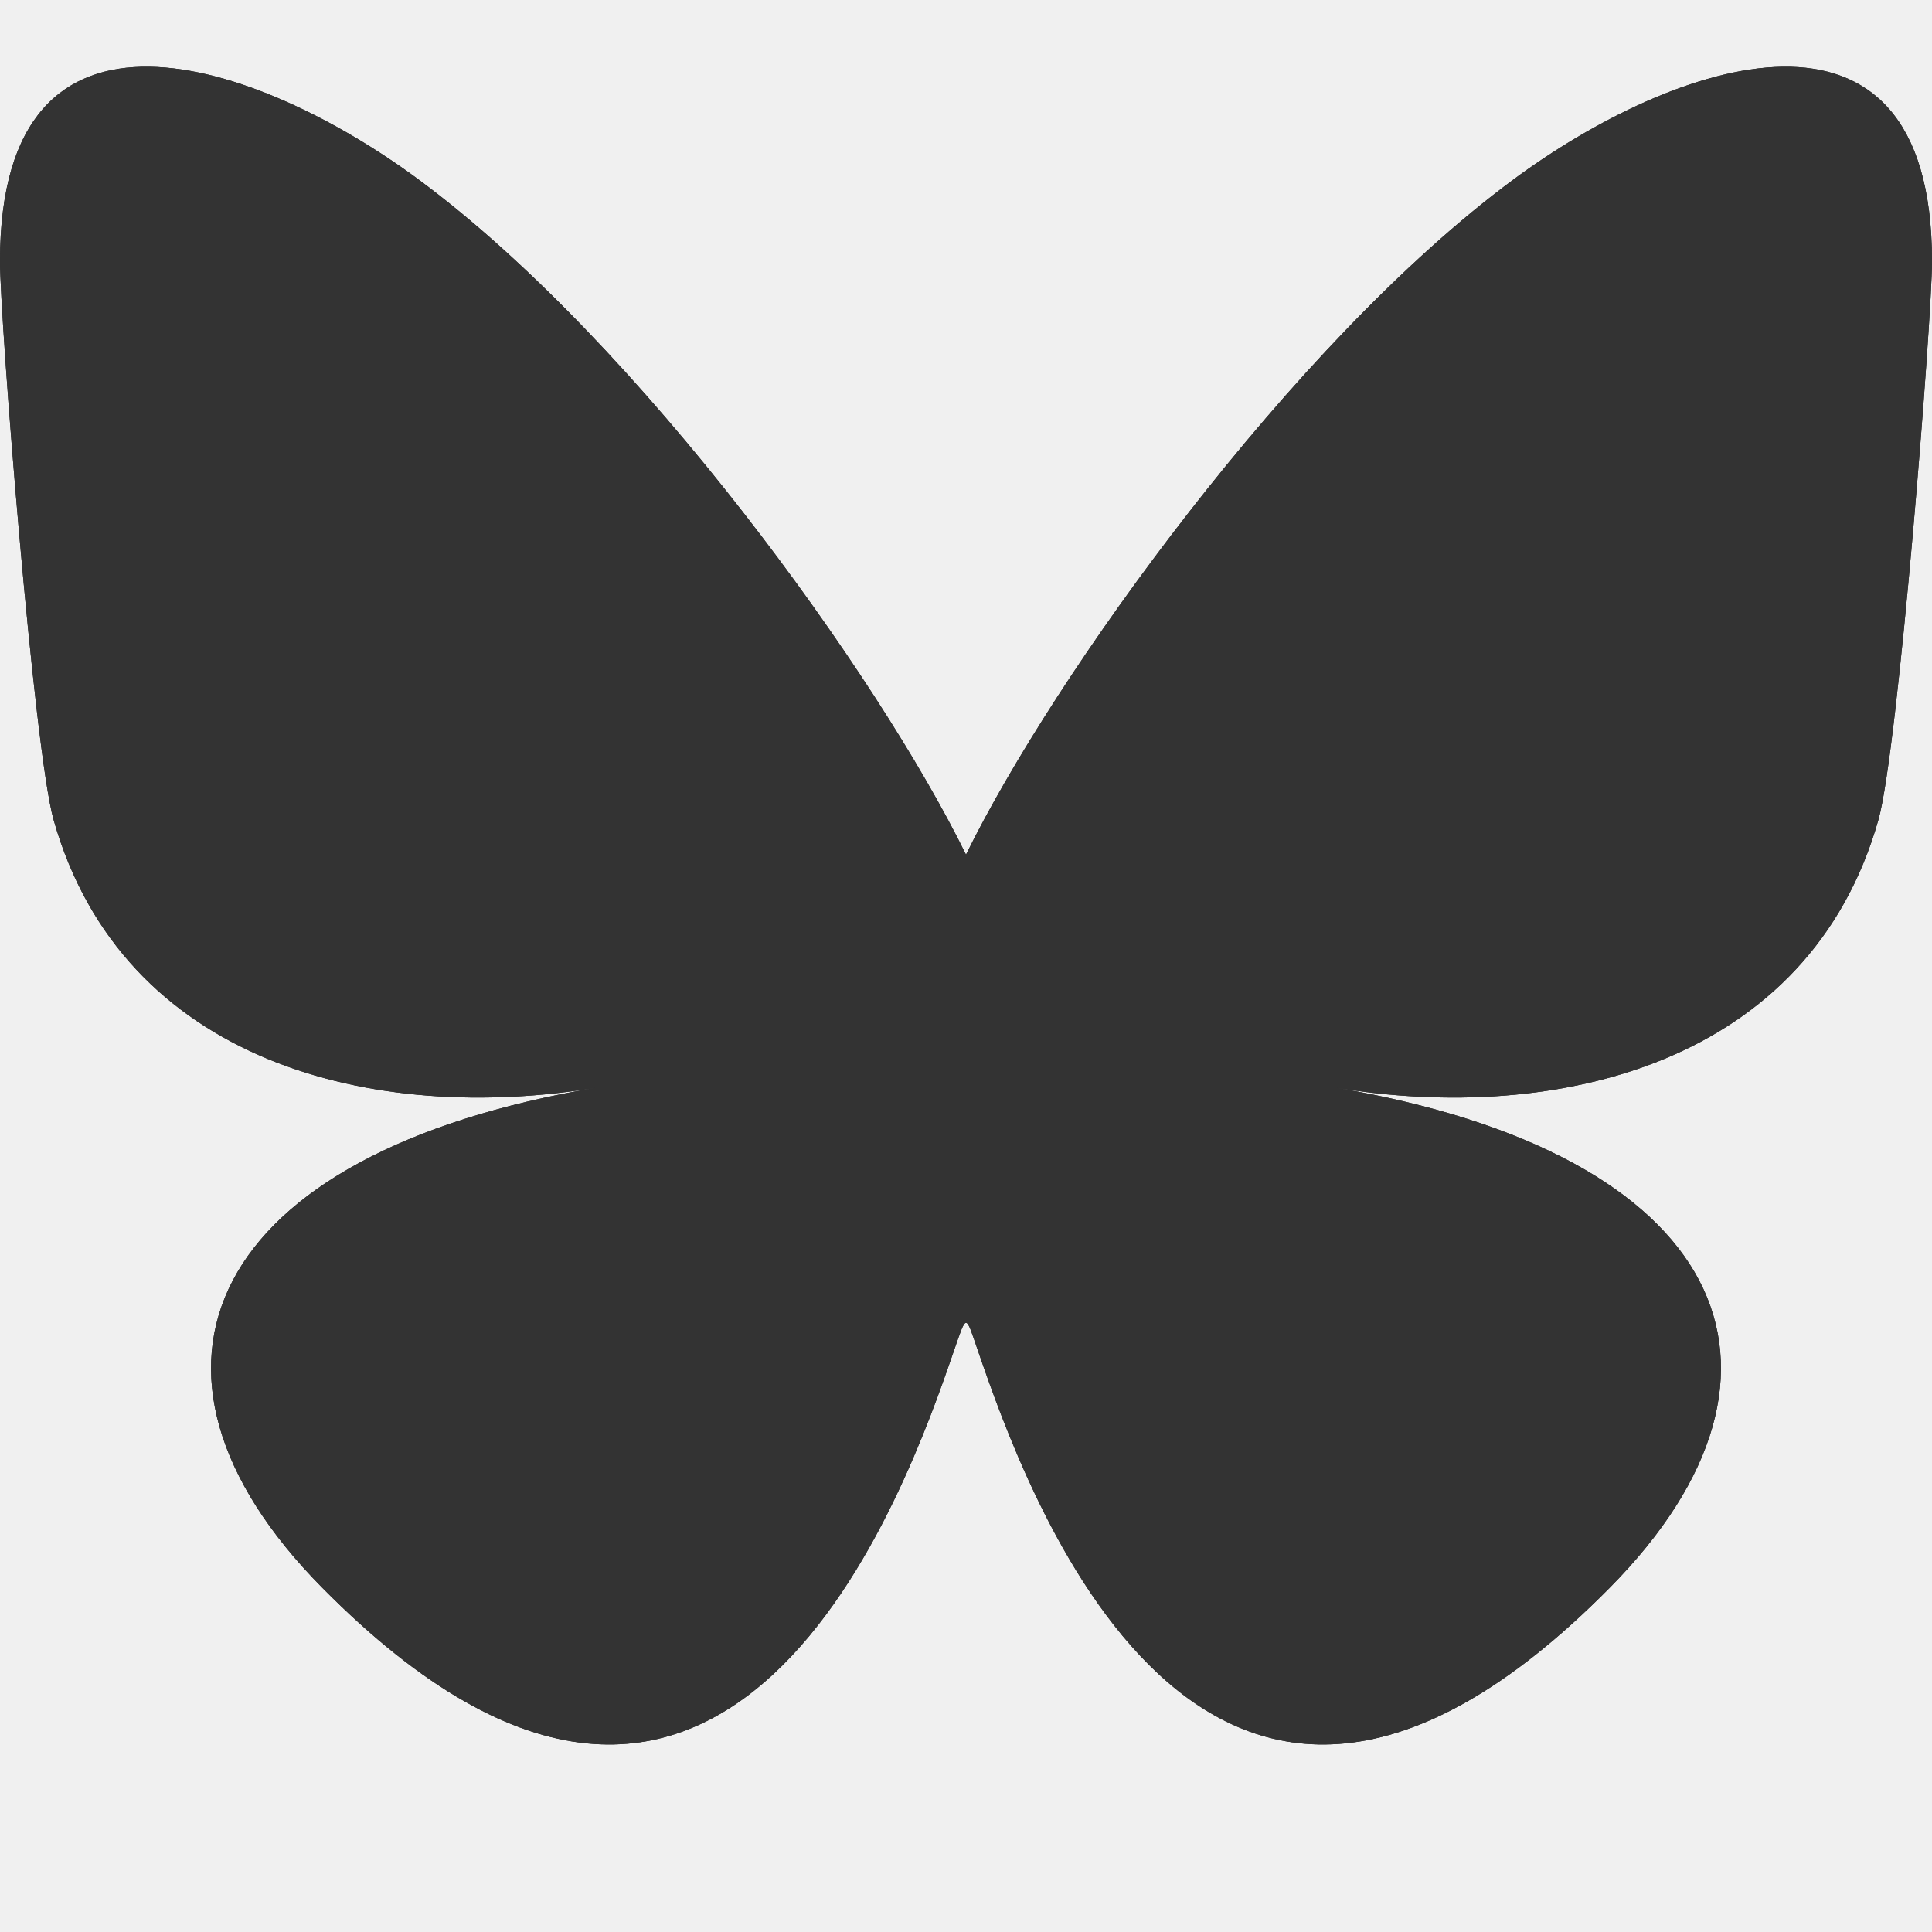
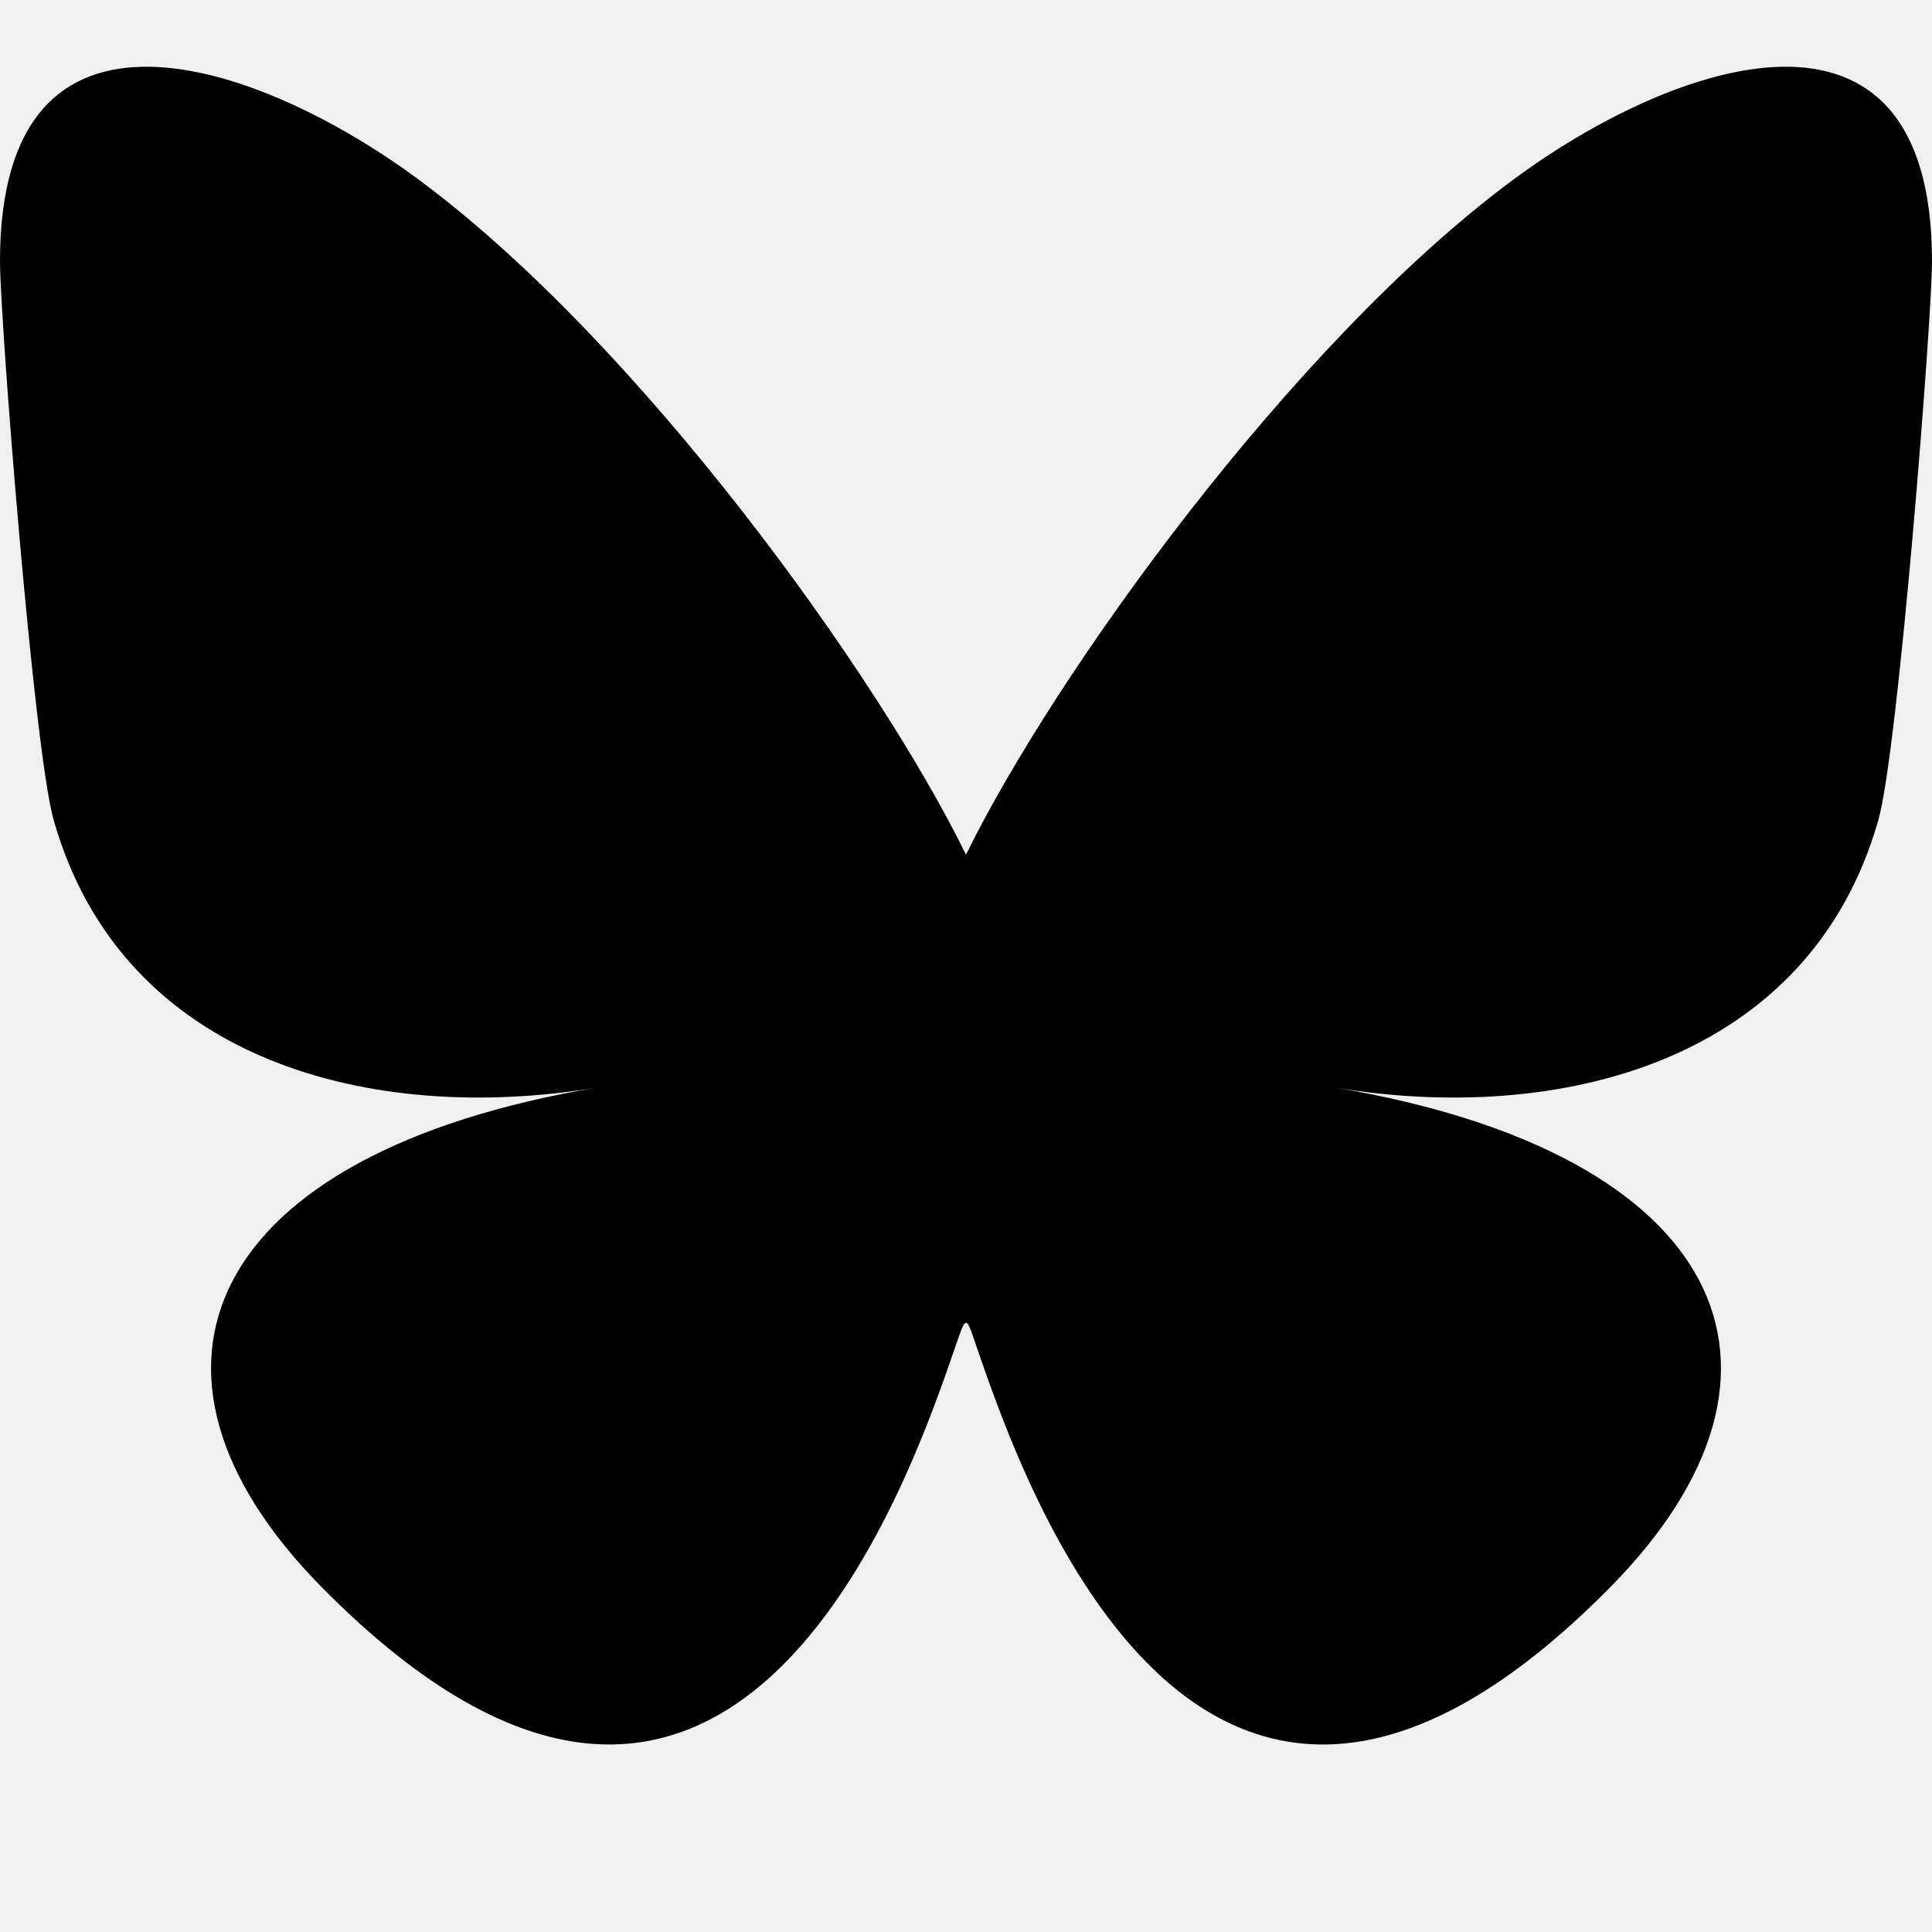
<svg xmlns="http://www.w3.org/2000/svg" aria-hidden="true" focusable="false" viewBox="0 0 16 16" fill="none">
-   <g id="Brands / Bluesky">
-     <g id="Vector">
+   <g>
+     <g>
      <path d="M3.468 1.488C5.303 2.846 7.276 5.6 8 7.078C8.724 5.6 10.697 2.846 12.532 1.488C13.855 0.508 16 -0.251 16 2.163C16 2.644 15.72 6.211 15.556 6.79C14.985 8.803 12.903 9.316 11.052 9.006C14.288 9.549 15.111 11.348 13.333 13.147C9.957 16.564 8.481 12.29 8.102 11.195C7.993 10.879 8.009 10.872 7.897 11.195C7.519 12.29 6.043 16.564 2.667 13.147C0.889 11.348 1.712 9.549 4.948 9.006C3.097 9.316 1.015 8.803 0.444 6.79C0.28 6.211 0 2.644 0 2.163C0 -0.251 2.145 0.508 3.468 1.488Z" fill="currentColor" />
-       <path d="M3.468 1.488C5.303 2.846 7.276 5.6 8 7.078C8.724 5.6 10.697 2.846 12.532 1.488C13.855 0.508 16 -0.251 16 2.163C16 2.644 15.72 6.211 15.556 6.79C14.985 8.803 12.903 9.316 11.052 9.006C14.288 9.549 15.111 11.348 13.333 13.147C9.957 16.564 8.481 12.29 8.102 11.195C7.993 10.879 8.009 10.872 7.897 11.195C7.519 12.29 6.043 16.564 2.667 13.147C0.889 11.348 1.712 9.549 4.948 9.006C3.097 9.316 1.015 8.803 0.444 6.79C0.28 6.211 0 2.644 0 2.163C0 -0.251 2.145 0.508 3.468 1.488Z" fill="black" fill-opacity="0.8" />
-       <path d="M3.468 1.488C5.303 2.846 7.276 5.6 8 7.078C8.724 5.6 10.697 2.846 12.532 1.488C13.855 0.508 16 -0.251 16 2.163C16 2.644 15.72 6.211 15.556 6.79C14.985 8.803 12.903 9.316 11.052 9.006C14.288 9.549 15.111 11.348 13.333 13.147C9.957 16.564 8.481 12.29 8.102 11.195C7.993 10.879 8.009 10.872 7.897 11.195C7.519 12.29 6.043 16.564 2.667 13.147C0.889 11.348 1.712 9.549 4.948 9.006C3.097 9.316 1.015 8.803 0.444 6.79C0.28 6.211 0 2.644 0 2.163C0 -0.251 2.145 0.508 3.468 1.488Z" fill="white" fill-opacity="0.2" />
    </g>
  </g>
</svg>
